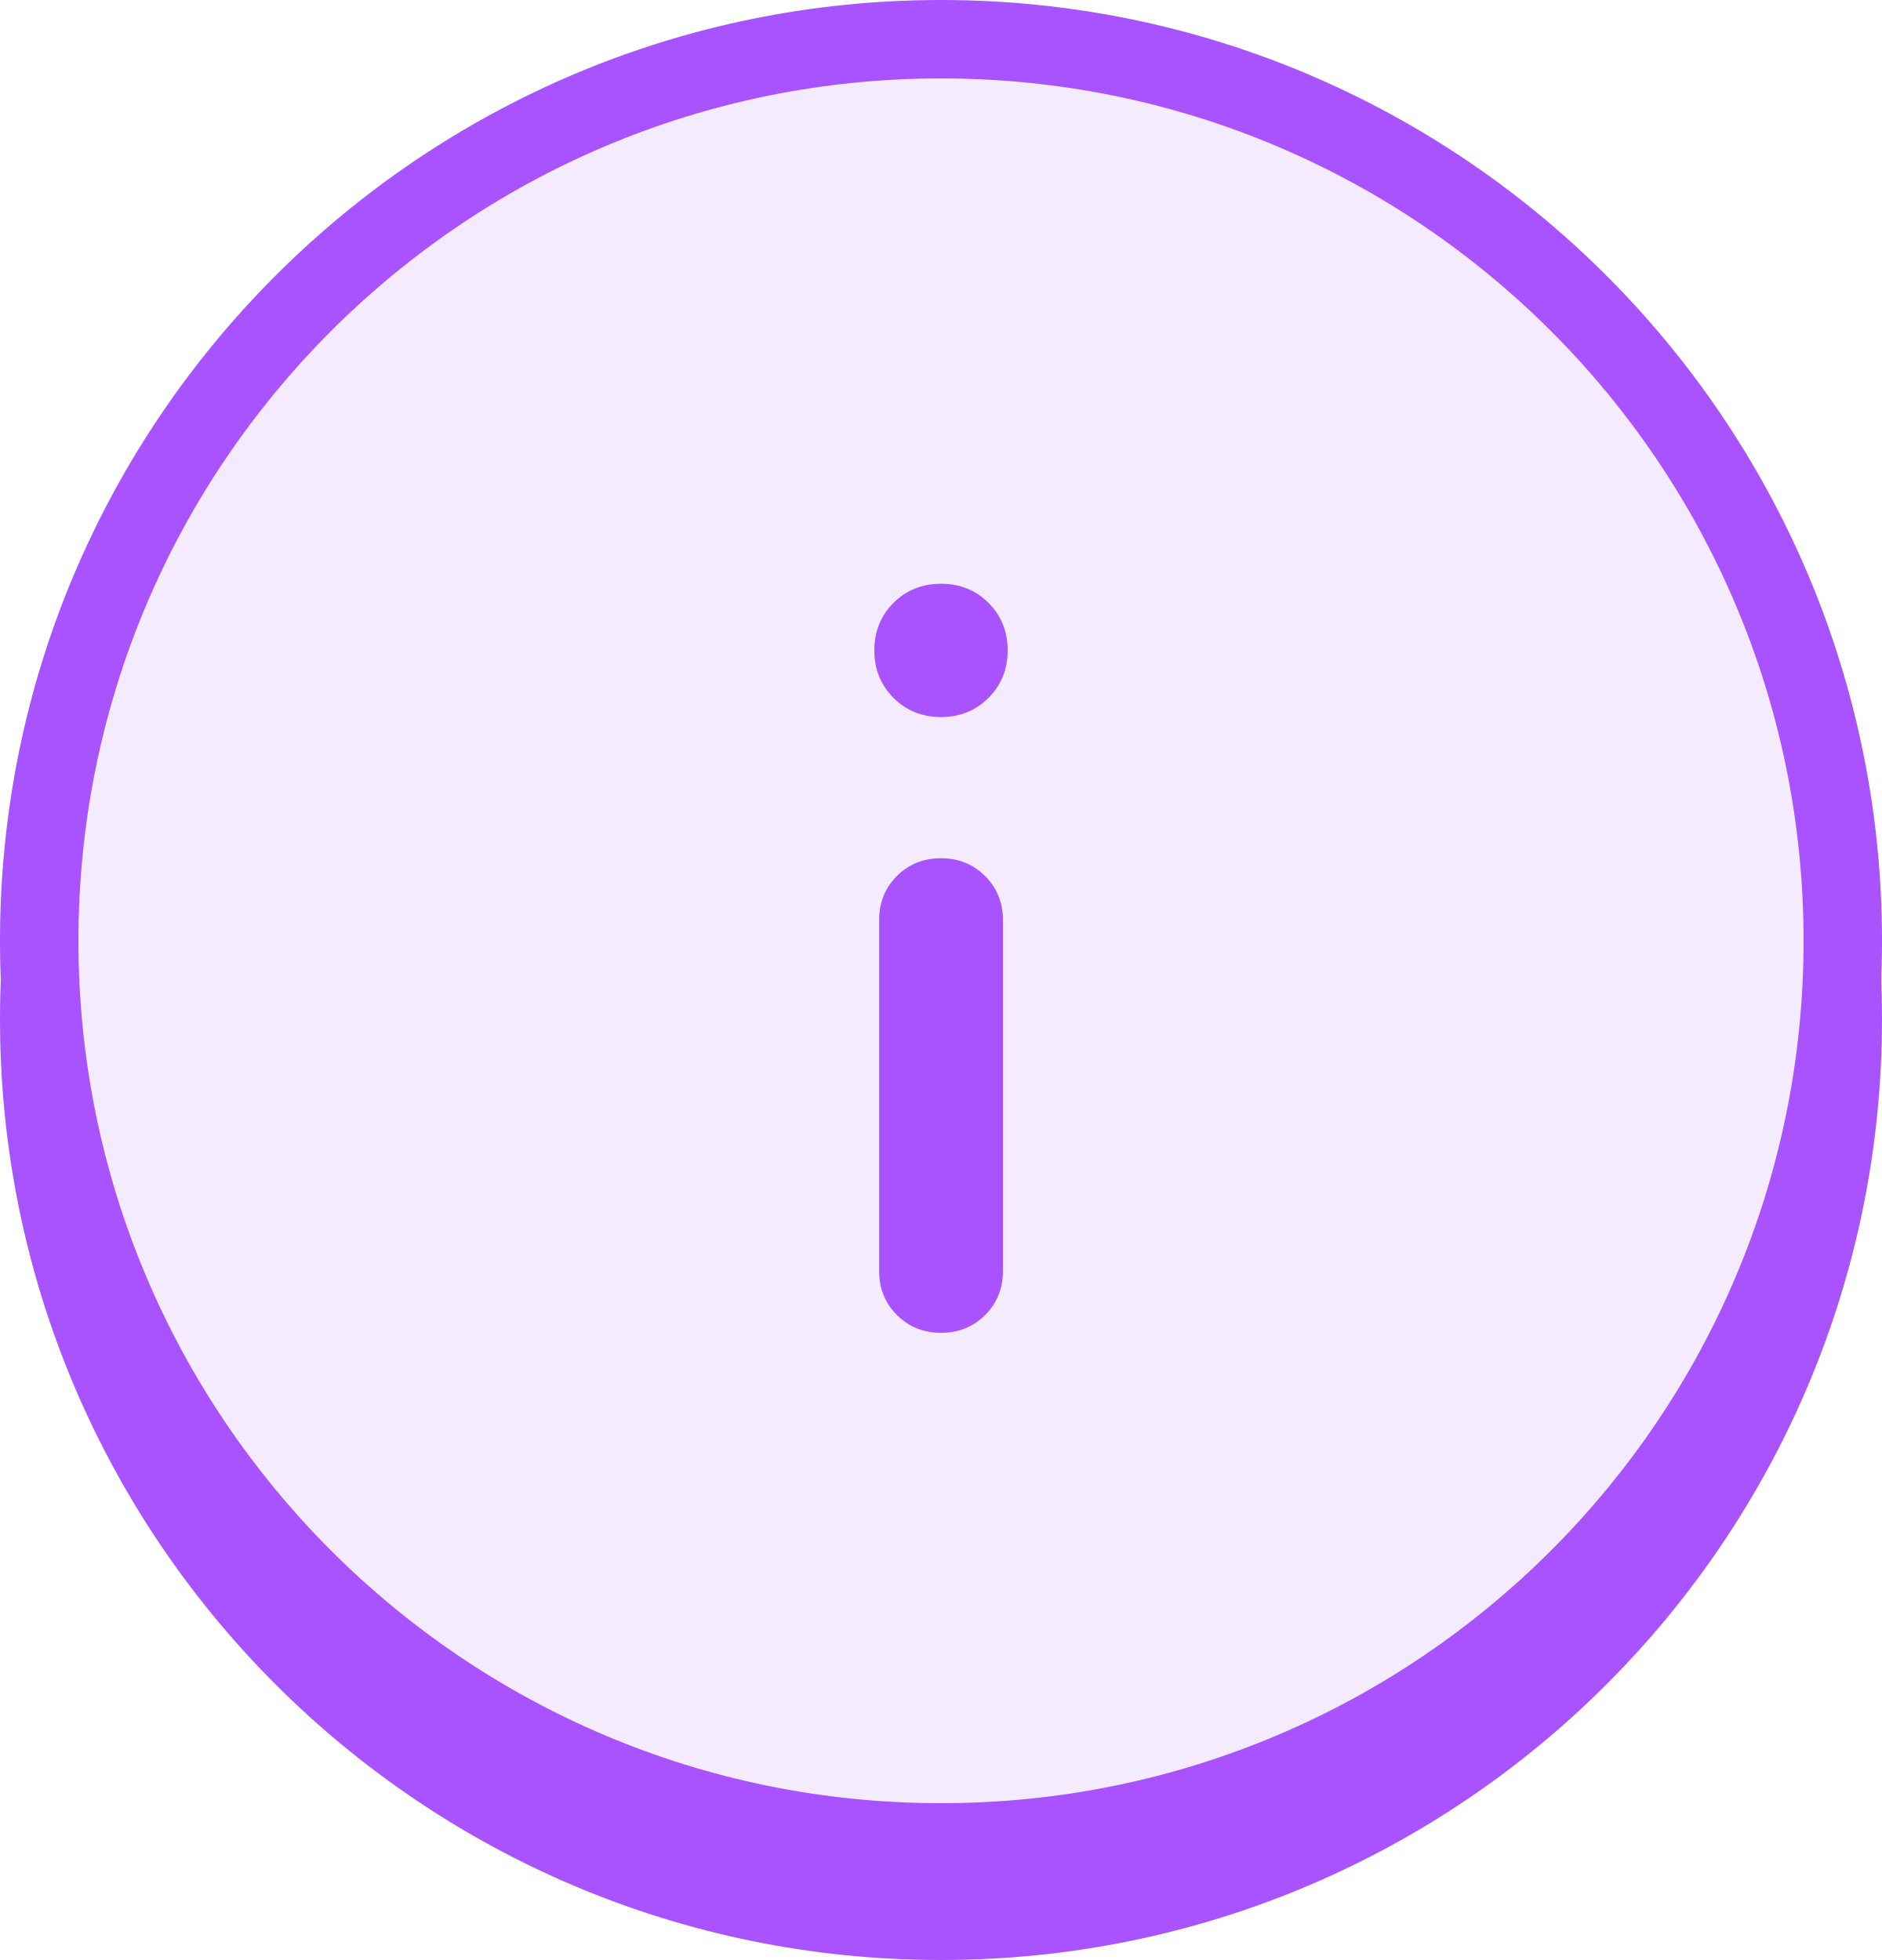
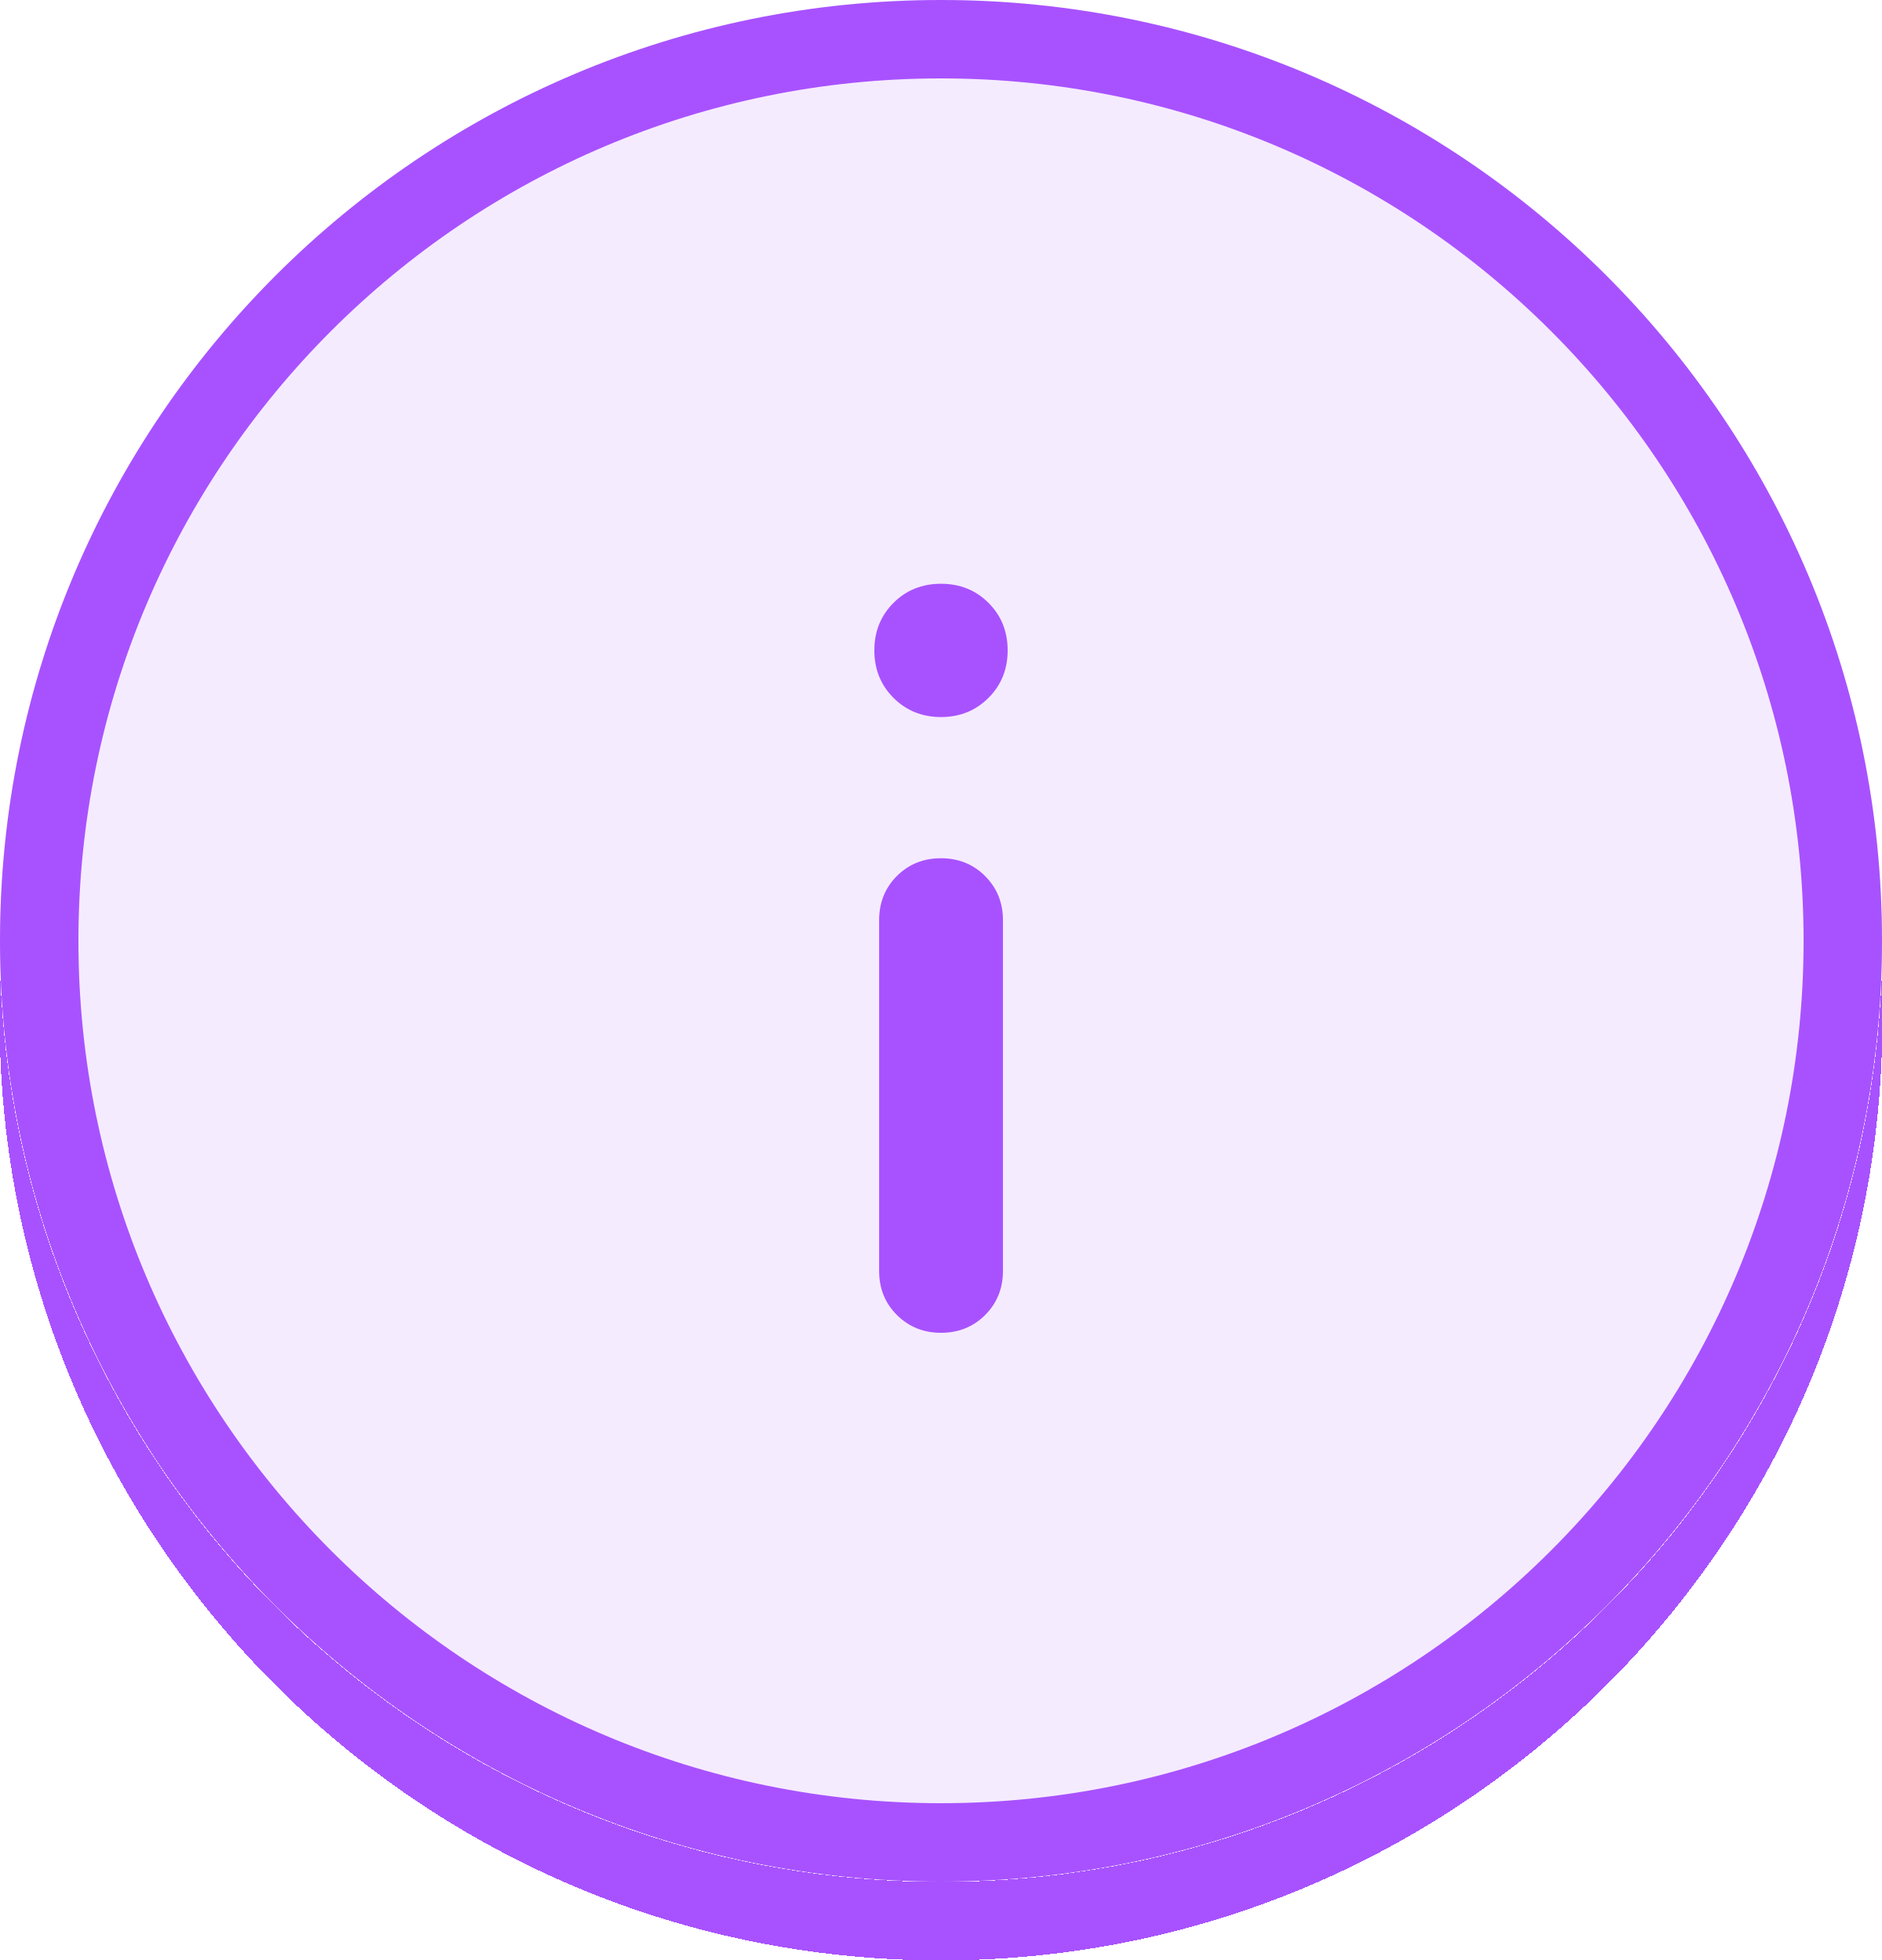
<svg xmlns="http://www.w3.org/2000/svg" width="24" height="25" viewBox="0 0 24 25" fill="none">
+   <g id="Icon=info purple" filter="url(#filter0_d_6_814)">
+     <path d="M0 12C0 5.373 5.373 0 12 0C18.627 0 24 5.373 24 12C24 18.627 18.627 24 12 24C5.373 24 0 18.627 0 12Z" fill="#F5EBFF" />
+     <path d="M12 0.5C18.351 0.5 23.5 5.649 23.5 12C23.5 18.351 18.351 23.5 12 23.5C5.649 23.5 0.5 18.351 0.5 12C0.5 5.649 5.649 0.5 12 0.5Z" stroke="#A852FF" />
+     <g id="info">
+       <path d="M12.563 16.773C12.412 16.924 12.224 17 12 17C11.777 17 11.589 16.924 11.438 16.773C11.286 16.622 11.211 16.434 11.211 16.211V11.737C11.211 11.513 11.286 11.326 11.437 11.174C11.588 11.023 11.776 10.947 12 10.947C12.223 10.947 12.411 11.023 12.562 11.174C12.714 11.326 12.79 11.513 12.79 11.737V16.211C12.79 16.434 12.714 16.622 12.563 16.773Z" fill="#A852FF" />
+       <path d="M12.606 8.901C12.443 9.064 12.241 9.146 12 9.146C11.759 9.146 11.557 9.064 11.394 8.901C11.231 8.738 11.15 8.536 11.15 8.296C11.15 8.055 11.231 7.853 11.394 7.69C11.557 7.527 11.759 7.446 12 7.446C12.241 7.446 12.443 7.527 12.606 7.69C12.769 7.853 12.85 8.055 12.85 8.296C12.85 8.536 12.769 8.738 12.606 8.901Z" fill="#A852FF" />
+     </g>
+   </g>
  <defs>
-     <filter id="shadow" filterUnits="userSpaceOnUse" x="0" y="0" width="24" height="25">
-       <feDropShadow dx="0" dy="1" stdDeviation="0" flood-color="#A852FF" flood-opacity="1" />
+     <filter id="filter0_d_6_814" x="0" y="0" width="24" height="25" filterUnits="userSpaceOnUse" color-interpolation-filters="sRGB">
+       <feFlood flood-opacity="0" result="BackgroundImageFix" />
+       <feColorMatrix in="SourceAlpha" type="matrix" values="0 0 0 0 0 0 0 0 0 0 0 0 0 0 0 0 0 0 127 0" result="hardAlpha" />
+       <feOffset dy="1" />
+       <feComposite in2="hardAlpha" operator="out" />
+       <feColorMatrix type="matrix" values="0 0 0 0 0.659 0 0 0 0 0.322 0 0 0 0 1 0 0 0 1 0" />
+       <feBlend mode="normal" in2="BackgroundImageFix" result="effect1_dropShadow_6_814" />
+       <feBlend mode="normal" in="SourceGraphic" in2="effect1_dropShadow_6_814" result="shape" />
    </filter>
  </defs>
-   <g filter="url(#shadow)">
-     <circle cx="12" cy="12" r="11.5" fill="#F5EBFF" stroke="#A852FF" />
-     <path d="M12.563 16.773C12.412 16.924 12.224 17 12 17C11.777 17 11.589 16.924 11.438 16.773C11.286 16.622 11.211 16.434 11.211 16.211V11.737C11.211 11.513 11.286 11.326 11.437 11.174C11.588 11.023 11.776 10.947 12 10.947C12.223 10.947 12.411 11.023 12.562 11.174C12.714 11.326 12.79 11.513 12.79 11.737V16.211C12.79 16.434 12.714 16.622 12.563 16.773Z" fill="#A852FF" />
-     <path d="M12.606 8.901C12.443 9.064 12.241 9.146 12 9.146C11.759 9.146 11.557 9.064 11.394 8.901C11.231 8.738 11.15 8.536 11.15 8.296C11.15 8.055 11.231 7.853 11.394 7.69C11.557 7.527 11.759 7.446 12 7.446C12.241 7.446 12.443 7.527 12.606 7.69C12.769 7.853 12.85 8.055 12.85 8.296C12.85 8.536 12.769 8.738 12.606 8.901Z" fill="#A852FF" />
-   </g>
</svg>
